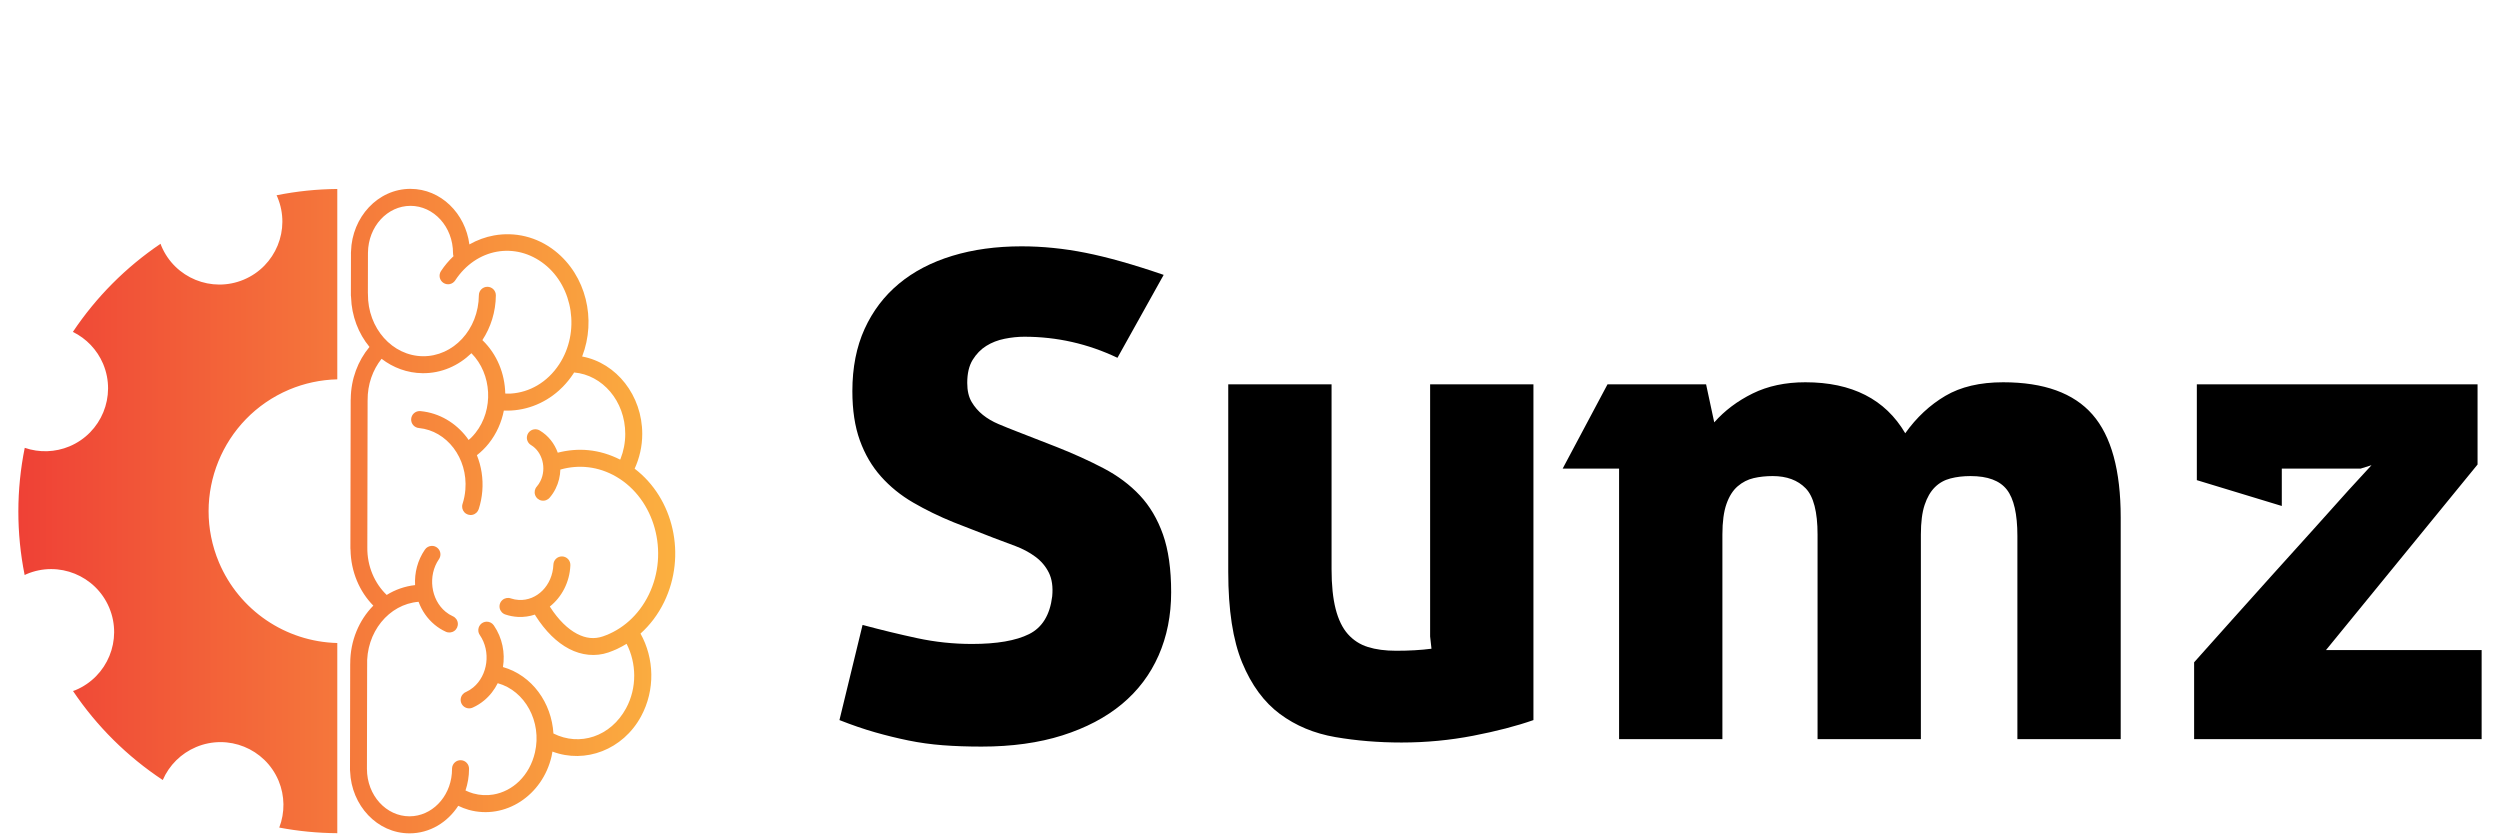
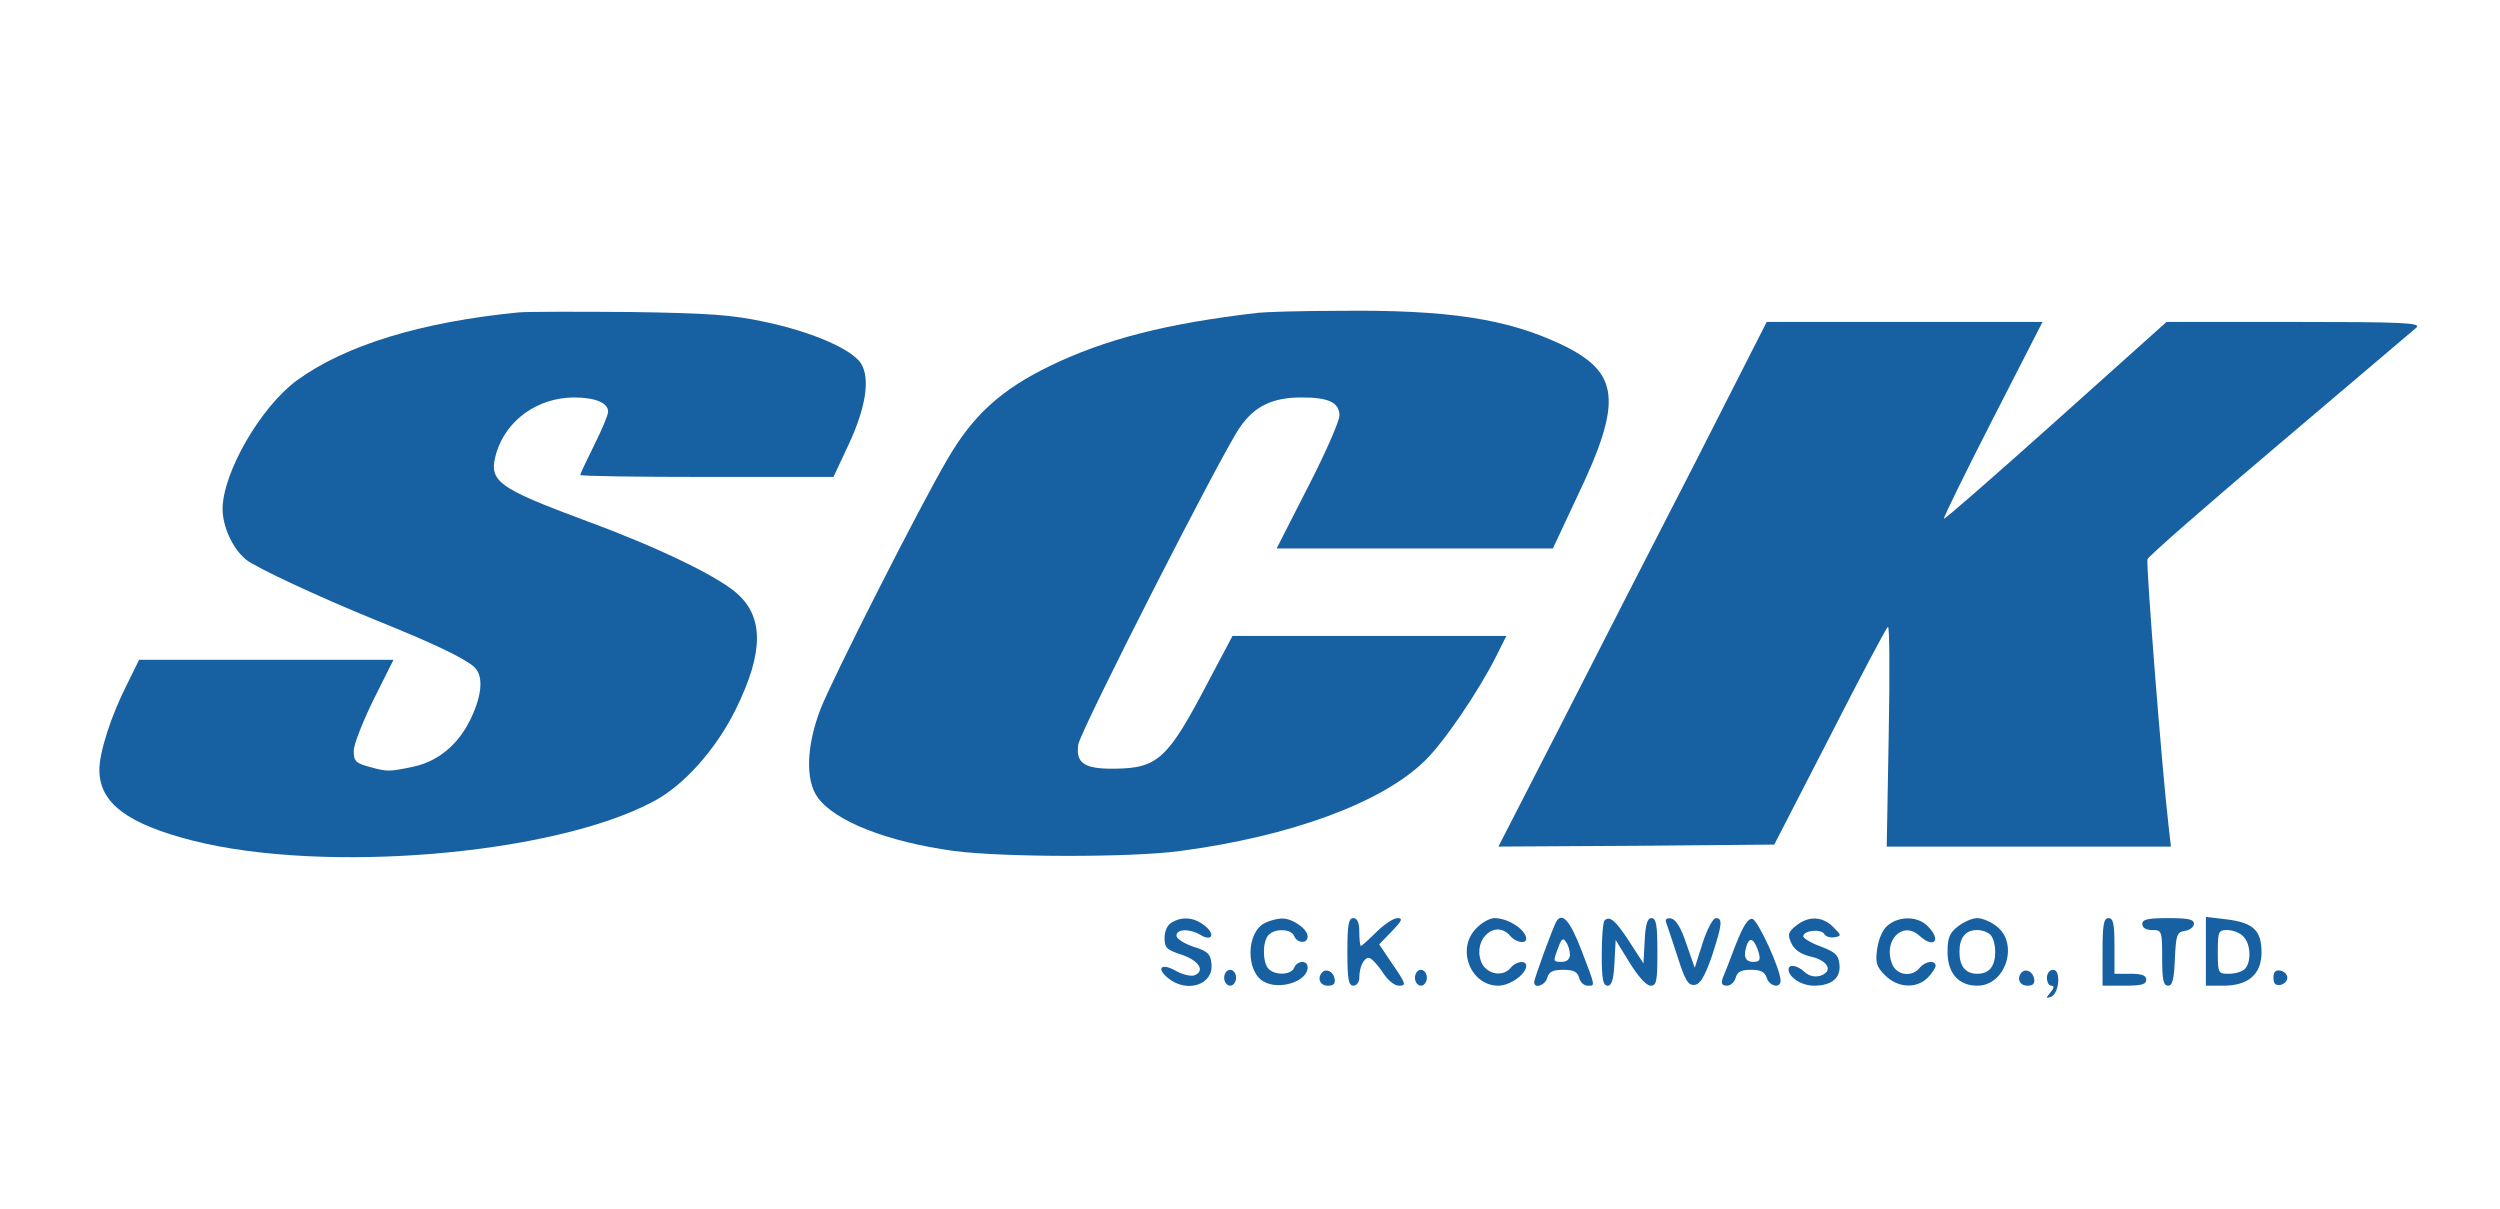
- <svg xmlns="http://www.w3.org/2000/svg" width="90" height="30" viewBox="0 0 300 101.491" class="css-1j8o68f" version="1.1" id="svg12">
-   <defs id="SvgjsDefs10989">
-     <linearGradient id="SvgjsLinearGradient10994">
-       <stop id="SvgjsStop10995" stop-color="#ef4136" offset="0" />
-       <stop id="SvgjsStop10996" stop-color="#fbb040" offset="1" />
-     </linearGradient>
-   </defs>
-   <g id="SvgjsG10990" featurekey="hmhgWD-0" transform="matrix(0.827779,0,0,0.827779,-1.498085,20.44879)" fill="url(#SvgjsLinearGradient10994)">
-     <path d="m59.5 3.082c-4.795 0-8.602 4.16-8.746 9.193a1.25 1.25 0 0 0-0.01 0.16v0.051 0.002c-2.12e-4 0.027-0.004 0.053-0.004 0.08a1.25 1.25 0 0 0 0.004 0.125l-0.012 6.062a1.25 1.25 0 0 0 0.027 0.27 1.25 1.25 0 0 0 0 0.006c0.088 2.786 1.089 5.342 2.709 7.309-1.697 2.033-2.723 4.707-2.754 7.625a1.25 1.25 0 0 0-0.012 0.18l-0.041 21.643a1.25 1.25 0 0 0 0 0.008c-3.4e-5 0.003 3.3e-5 0.005 0 0.008v0.164a1.25 1.25 0 0 0 0.018 0.215 1.25 1.25 0 0 0 0 0.008c0.058 3.216 1.313 6.136 3.356 8.213-2.113 2.135-3.4 5.177-3.398 8.484v0.002a1.25 1.25 0 0 0-0.006 0.121l-0.029 15.393a1.25 1.25 0 0 0 0 0.014c0 0.002-1e-6 0.004 0 0.006v0.156a1.25 1.25 0 0 0 0.018 0.225c0.189 4.991 3.977 9.1 8.742 9.1 2.987 0 5.589-1.618 7.166-4.051 0.492 0.234 1 0.442 1.537 0.592 5.393 1.499 10.865-2.125 12.193-7.873 0.054-0.233 0.09-0.466 0.129-0.699 4.827 1.821 10.372-0.265 13.033-5.17 2.117-3.903 1.951-8.559-0.076-12.191 1.391-1.247 2.581-2.804 3.471-4.631 3.343-6.865 1.417-15.253-4.334-19.629 0.706-1.55 1.119-3.279 1.119-5.115 0-5.654-3.788-10.445-8.842-11.391 2.112-5.442 0.607-11.91-4.006-15.543-2.675-2.106-5.914-2.814-8.961-2.268-1.26 0.226-2.482 0.678-3.623 1.322-0.591-4.563-4.201-8.174-8.668-8.174zm-10.766 0.018a47.453 47.453 0 0 0-8.94 0.928l0.006 0.004 0.002 0.002a9.264 9.264 0 0 1 0.111 0.238l0.025 0.062a9.264 9.264 0 0 1-4.973 12.109 9.264 9.264 0 0 1-12.115-4.951 9.264 9.264 0 0 1-0.121-0.328 47.453 47.453 0 0 0-12.898 12.963 9.264 9.264 0 0 1 4.436 4.674l0.027 0.064a9.264 9.264 0 0 1-4.973 12.107 9.264 9.264 0 0 1-6.574 0.213 47.453 47.453 0 0 0-0.014 18.713 9.264 9.264 0 0 1 0.295-0.139 9.264 9.264 0 0 1 12.133 4.906l0.027 0.064a9.264 9.264 0 0 1-4.973 12.105 9.264 9.264 0 0 1-0.363 0.131 47.453 47.453 0 0 0 13.203 13.094 9.264 9.264 0 0 1 4.887-4.842 9.264 9.264 0 0 1 12.135 4.906l0.027 0.064a9.264 9.264 0 0 1 0.09 6.869 47.453 47.453 0 0 0 8.539 0.826v-27.98a19.424 19.424 0 0 1-17.408-11.857 19.424 19.424 0 0 1 10.332-25.426 19.424 19.424 0 0 1 7.076-1.51v-28.012zm10.766 2.482c3.407 0 6.262 3.053 6.262 6.986a1.25 1.25 0 0 0 0.068 0.422c-0.678 0.644-1.302 1.37-1.844 2.197a1.25 1.25 0 1 0 2.092 1.369c3.092-4.723 8.867-5.748 13.127-2.393 4.26 3.355 5.272 10.002 2.18 14.725-1.758 2.685-4.399 4.144-7.119 4.314-0.273 0.017-0.547 0.005-0.82-0.004-0.062-2.905-1.192-5.772-3.367-7.863 1.227-1.869 1.961-4.138 1.984-6.58a1.25 1.25 0 1 0-2.5-0.025c-0.048 5.084-3.788 9.027-8.244 8.977-4.457-0.051-8.126-4.082-8.078-9.166a1.25 1.25 0 0 0-0.004-0.125 1.25 1.25 0 0 0-0.004-0.025l0.01-5.293 0.002-0.613c0.041-3.892 2.873-6.902 6.256-6.902zm8.973 21.689c3.012 3.038 3.31 8.29 0.594 11.713-0.216 0.272-0.442 0.524-0.68 0.756-0.108 0.105-0.224 0.192-0.336 0.289-0.087-0.124-0.166-0.253-0.258-0.373-1.634-2.135-4.022-3.601-6.799-3.871a1.25 1.25 0 0 0-0.123-0.008 1.25 1.25 0 0 0-0.119 2.496c4.081 0.397 7.202 4.402 6.824 9.07-0.059 0.73-0.2 1.427-0.412 2.082a1.25 1.25 0 1 0 2.379 0.768c0.271-0.839 0.451-1.726 0.525-2.648 0.151-1.861-0.146-3.663-0.795-5.277 0.633-0.494 1.224-1.067 1.75-1.73 1.142-1.439 1.876-3.106 2.215-4.836 2.914 0.127 5.822-0.905 8.111-2.957 0.198-0.177 0.39-0.362 0.578-0.555 0.565-0.577 1.085-1.221 1.549-1.93 0.035-0.053 0.062-0.109 0.096-0.162 4.168 0.358 7.527 4.197 7.527 9.037 0 1.307-0.248 2.544-0.691 3.66-0.017 0.043-0.041 0.082-0.059 0.125-1.5-0.762-3.071-1.23-4.65-1.387-1.53-0.151-3.059-0.014-4.529 0.367-0.476-1.33-1.372-2.499-2.639-3.26a1.25 1.25 0 0 0-0.715-0.186 1.25 1.25 0 0 0-0.572 2.328c1.649 0.99 2.32 3.403 1.371 5.303-0.148 0.297-0.324 0.56-0.52 0.789a1.25 1.25 0 1 0 1.9 1.623c0.33-0.386 0.618-0.819 0.855-1.295 0.449-0.898 0.674-1.862 0.703-2.818 2.682-0.766 5.597-0.49 8.254 1.066 5.612 3.287 7.801 11.083 4.758 17.334-1.509 3.098-3.98 5.197-6.754 6.143-1.248 0.426-2.485 0.312-3.814-0.383s-2.721-2.014-3.977-3.977a1.25 1.25 0 0 0-0.02-0.029c1.752-1.386 2.922-3.583 3.025-6.059a1.25 1.25 0 0 0-1.215-1.318 1.25 1.25 0 0 0-1.283 1.215c-0.128 3.081-2.439 5.323-5.07 5.191-0.411-0.021-0.805-0.098-1.182-0.225a1.251 1.251 0 1 0-0.797 2.371c0.588 0.198 1.211 0.317 1.853 0.35 0.866 0.043 1.697-0.085 2.477-0.342a1.25 1.25 0 0 0 0.105 0.193c1.43 2.235 3.089 3.887 4.924 4.846 1.835 0.959 3.878 1.182 5.779 0.533 0.932-0.318 1.828-0.751 2.682-1.273 1.459 2.842 1.556 6.473-0.078 9.486-2.268 4.181-6.834 5.646-10.688 3.707-0.271-4.508-3.128-8.544-7.426-9.775 0.339-2.074-0.082-4.286-1.336-6.117a1.25 1.25 0 0 0-1.062-0.559 1.25 1.25 0 0 0-1.217 1.43 1.25 1.25 0 0 0 0.023 0.123 1.25 1.25 0 0 0 0.191 0.418c1.656 2.418 1.187 5.928-0.979 7.711-0.339 0.279-0.694 0.499-1.059 0.664a1.25 1.25 0 1 0 1.031 2.275c0.567-0.257 1.112-0.594 1.617-1.01 0.868-0.715 1.54-1.593 2.023-2.559a1.25 1.25 0 0 0 0.023 0.008c3.983 1.107 6.501 5.648 5.453 10.184-0.786 3.401-3.263 5.713-6.133 6.189-0.239 0.04-0.481 0.068-0.725 0.082-0.488 0.028-0.985 0.001-1.482-0.08-0.249-0.041-0.497-0.095-0.746-0.164-0.395-0.11-0.768-0.263-1.131-0.436 0.331-1 0.52-2.07 0.52-3.184a1.25 1.25 0 0 0-2.498-0.088 1.25 1.25 0 0 0-0.002 0.088c0 3.688-2.51 6.601-5.631 6.951-0.208 0.023-0.418 0.035-0.631 0.035-3.405 0-6.257-3.05-6.26-6.981-1e-6 -0.002 0-0.004 0-0.006l0.029-14.947a1.25 1.25 0 0 0 0.002-0.154c-0.216-5 3.212-9.125 7.566-9.473 0.477 1.292 1.27 2.471 2.379 3.385 0.505 0.416 1.048 0.755 1.615 1.012a1.25 1.25 0 1 0 1.031-2.277c-0.365-0.165-0.72-0.385-1.059-0.664-2.165-1.783-2.634-5.293-0.979-7.711a1.25 1.25 0 0 0-1.041-1.971 1.25 1.25 0 0 0-1.022 0.559c-1.073 1.567-1.537 3.412-1.438 5.211-1.517 0.169-2.928 0.674-4.176 1.447-1.756-1.68-2.887-4.186-2.85-7.004l0.02-10.695 0.021-10.838a1.25 1.25 0 0 0 0.002-0.1c-0.022-2.354 0.765-4.493 2.053-6.107 1.701 1.308 3.773 2.093 6.031 2.119 2.771 0.032 5.28-1.095 7.184-2.936z" id="path6" />
-   </g>
-   <g id="SvgjsG10991" featurekey="1RRcwp-0" transform="matrix(4.139081,0,0,4.139081,97.59891,7.235049)" fill="#000000">
-     <path d="M3.94 13.62 c-0.427 -0.173 -0.823 -0.367 -1.19 -0.58 s-0.683 -0.47 -0.95 -0.77 s-0.473 -0.653 -0.62 -1.06 s-0.22 -0.89 -0.22 -1.45 c0 -0.693 0.12 -1.303 0.36 -1.83 s0.577 -0.97 1.01 -1.33 s0.957 -0.633 1.57 -0.82 s1.293 -0.28 2.04 -0.28 c0.613 0 1.24 0.063 1.88 0.19 s1.407 0.343 2.3 0.65 l-1.36 2.44 c-0.867 -0.413 -1.78 -0.62 -2.74 -0.62 c-0.187 0 -0.38 0.02 -0.58 0.06 s-0.38 0.11 -0.54 0.21 s-0.293 0.237 -0.4 0.41 s-0.16 0.4 -0.16 0.68 c0 0.227 0.043 0.413 0.13 0.56 s0.197 0.273 0.33 0.38 s0.287 0.197 0.46 0.27 s0.347 0.143 0.52 0.21 l1.18 0.46 c0.507 0.2 0.97 0.41 1.39 0.63 s0.777 0.487 1.07 0.8 s0.52 0.697 0.68 1.15 s0.24 1.02 0.24 1.7 s-0.123 1.3 -0.37 1.86 s-0.607 1.037 -1.08 1.43 s-1.057 0.7 -1.75 0.92 s-1.487 0.33 -2.38 0.33 c-0.413 0 -0.793 -0.013 -1.14 -0.04 s-0.683 -0.073 -1.01 -0.14 s-0.653 -0.147 -0.98 -0.24 s-0.677 -0.213 -1.05 -0.36 l0.68 -2.8 c0.547 0.147 1.083 0.277 1.61 0.39 s1.063 0.17 1.61 0.17 c0.733 0 1.293 -0.097 1.68 -0.29 s0.613 -0.563 0.68 -1.11 c0.027 -0.28 -0.007 -0.513 -0.1 -0.7 s-0.227 -0.343 -0.4 -0.47 s-0.367 -0.23 -0.58 -0.31 l-0.64 -0.24 z M12.02 9.56 l3.04 -0 l0 5.44 c0 0.467 0.04 0.857 0.12 1.17 s0.2 0.56 0.36 0.74 s0.357 0.307 0.59 0.38 s0.51 0.11 0.83 0.11 c0.387 0 0.733 -0.02 1.04 -0.06 l-0.04 -0.36 l0 -7.42 l3.04 0 l0 9.88 c-0.493 0.173 -1.083 0.327 -1.77 0.46 s-1.39 0.2 -2.11 0.2 c-0.68 0 -1.33 -0.053 -1.95 -0.16 s-1.163 -0.333 -1.63 -0.68 s-0.837 -0.85 -1.11 -1.51 s-0.41 -1.55 -0.41 -2.67 l0 -5.52 z M23.52 12.04 l-1.66 0 l1.32 -2.48 l2.9 0 l0.24 1.12 c0.307 -0.347 0.683 -0.63 1.13 -0.85 s0.963 -0.33 1.55 -0.33 c1.373 0 2.353 0.5 2.94 1.5 c0.333 -0.467 0.727 -0.833 1.18 -1.1 s1.02 -0.4 1.7 -0.4 c1.2 0 2.077 0.317 2.63 0.95 s0.83 1.643 0.83 3.03 l0 6.52 l-3.04 0 l0 -5.98 c0 -0.64 -0.103 -1.093 -0.31 -1.36 s-0.563 -0.4 -1.07 -0.4 c-0.213 0 -0.41 0.023 -0.59 0.07 s-0.333 0.133 -0.46 0.26 s-0.227 0.3 -0.3 0.52 s-0.11 0.51 -0.11 0.87 l0 6.02 l-3.04 0 l0 -6.02 c0 -0.667 -0.117 -1.12 -0.35 -1.36 s-0.557 -0.36 -0.97 -0.36 c-0.2 0 -0.387 0.02 -0.56 0.06 s-0.33 0.12 -0.47 0.24 s-0.25 0.293 -0.33 0.52 s-0.12 0.527 -0.12 0.9 l0 6.02 l-3.04 0 l0 -7.96 z M44.32 17.38 l4.58 0 l0 2.62 l-8.46 0 l0 -2.26 l0.33 -0.37 l0.84 -0.94 l1.13 -1.26 l1.2 -1.33 l1.04 -1.16 l0.68 -0.74 l-0.32 0.1 l-2.32 0 l0 1.1 l-2.5 -0.76 l0 -2.82 l8.26 0 l0 2.36 z" id="path9" />
+ <svg xmlns="http://www.w3.org/2000/svg" version="1.0" width="629pt" height="304pt" viewBox="0 0 629 304" preserveAspectRatio="xMidYMid meet">
+   <g transform="translate(0,304) scale(0.1,-0.1)" fill="#1760A2" stroke="none">
+     <path d="M1305 2254 c-246 -24 -437 -83 -558 -171 -91 -67 -186 -231 -187 -323 0 -45 25 -100 59 -128 25 -20 181 -93 326 -152 146 -59 222 -95 248 -118 23 -21 21 -67 -7 -127 -31 -67 -82 -110 -146 -124 -62 -13 -66 -13 -112 0 -33 9 -38 14 -38 40 0 16 23 74 50 129 l50 100 -320 0 -320 0 -29 -59 c-41 -80 -71 -173 -71 -218 0 -83 70 -136 235 -178 331 -84 906 -36 1158 98 77 40 158 131 208 232 71 144 71 233 2 293 -49 43 -200 116 -377 181 -228 85 -248 100 -227 172 25 82 103 138 194 139 54 0 87 -13 87 -36 0 -8 -16 -46 -35 -84 -19 -38 -35 -72 -35 -75 0 -3 143 -5 318 -5 l319 0 37 79 c45 96 56 169 32 207 -24 36 -123 79 -241 104 -83 18 -140 22 -340 25 -132 1 -258 1 -280 -1z" />
+     <path d="M3165 2253 c-232 -27 -386 -67 -524 -134 -123 -60 -193 -124 -257 -234 -70 -119 -292 -557 -320 -630 -35 -92 -38 -177 -7 -221 43 -60 175 -112 343 -135 121 -16 446 -17 570 0 278 37 506 121 614 226 48 46 135 174 180 263 l26 52 -344 0 -345 0 -62 -117 c-101 -193 -126 -216 -235 -217 -76 -1 -98 14 -91 61 6 36 358 727 406 797 37 54 82 76 156 76 69 0 95 -13 95 -46 0 -13 -35 -94 -79 -179 l-79 -155 347 0 348 0 60 128 c117 244 109 315 -40 386 -136 64 -284 87 -557 84 -96 0 -188 -3 -205 -5z" />
+     <path d="M4263 1872 c-101 -196 -253 -493 -338 -660 l-155 -302 347 2 347 3 139 270 c76 149 142 274 147 278 4 5 5 -118 2 -272 l-5 -281 358 0 357 0 -6 53 c-17 146 -57 659 -53 670 3 8 153 139 334 292 180 153 335 284 343 291 12 12 -37 14 -307 14 l-322 0 -278 -249 c-153 -137 -280 -248 -282 -246 -2 2 53 114 122 249 l126 246 -347 0 -347 0 -182 -358z" />
+     <path d="M2948 719 c-11 -6 -18 -22 -18 -39 0 -25 6 -30 43 -42 44 -15 60 -41 32 -52 -9 -3 -30 2 -46 11 -36 21 -52 8 -20 -18 48 -39 115 -16 109 36 -2 25 -10 32 -45 43 -24 8 -43 20 -43 28 0 17 33 18 60 2 29 -18 39 1 11 23 -26 21 -56 24 -83 8z" />
+     <path d="M3183 718 c-48 -23 -49 -123 -3 -148 40 -22 110 1 110 36 0 19 -26 18 -34 -1 -7 -18 -47 -20 -64 -3 -16 16 -16 70 0 86 17 17 57 15 64 -3 8 -19 34 -20 34 -1 0 19 -39 46 -65 45 -11 0 -30 -5 -42 -11z" />
+     <path d="M3390 645 c0 -69 3 -85 15 -85 8 0 15 9 15 19 0 28 11 51 24 51 6 0 21 -16 34 -35 13 -21 30 -35 42 -35 19 0 17 5 -15 52 l-35 52 32 33 c26 27 28 33 14 33 -10 0 -34 -16 -53 -35 -19 -19 -37 -35 -39 -35 -2 0 -4 16 -4 35 0 24 -5 35 -15 35 -12 0 -15 -16 -15 -85z" />
+     <path d="M3715 705 c-52 -51 -16 -145 55 -145 29 0 70 29 70 50 0 15 -26 12 -40 -6 -21 -24 -63 -14 -74 18 -20 57 38 106 74 63 13 -16 40 -21 40 -7 -1 23 -45 52 -80 52 -11 0 -32 -11 -45 -25z" />
+     <path d="M3916 722 c-8 -13 -56 -144 -56 -153 0 -18 28 -8 33 11 4 15 14 20 40 20 26 0 36 -5 40 -20 3 -11 12 -20 21 -20 20 0 21 -5 -15 89 -28 73 -48 97 -63 73z m34 -84 c0 -11 -8 -18 -20 -18 -23 0 -23 0 -9 37 8 22 12 24 19 13 6 -8 10 -23 10 -32z" />
+     <path d="M4037 724 c-4 -4 -7 -43 -7 -86 0 -61 3 -78 15 -78 10 0 15 15 17 58 l3 57 35 -57 c21 -34 42 -58 53 -58 15 0 17 11 17 85 0 68 -3 85 -15 85 -10 0 -15 -15 -17 -57 l-3 -57 -35 54 c-35 54 -50 67 -63 54z" />
+     <path d="M4192 719 c3 -8 16 -47 29 -87 19 -60 27 -72 43 -70 14 2 25 21 43 72 26 80 28 96 10 96 -7 0 -22 -28 -33 -62 l-20 -63 -21 60 c-13 40 -26 61 -38 64 -12 2 -16 -2 -13 -10z" />
+     <path d="M4367 663 c-14 -37 -29 -76 -33 -85 -4 -13 -1 -18 11 -18 9 0 19 9 22 20 4 15 14 20 38 20 25 0 35 -5 40 -20 7 -22 35 -28 35 -7 -1 30 -57 152 -71 155 -11 2 -23 -17 -42 -65z m58 -20 c5 -19 2 -23 -14 -23 -21 0 -26 15 -15 45 8 19 19 10 29 -22z" />
+     <path d="M4519 711 c-20 -16 -22 -22 -12 -44 8 -17 24 -28 50 -34 43 -10 56 -37 23 -48 -14 -4 -28 -1 -39 9 -19 18 -41 21 -41 7 0 -20 33 -41 64 -41 45 0 68 20 64 54 -2 23 -11 31 -48 45 -25 9 -44 21 -43 26 3 15 45 18 53 5 4 -7 16 -10 26 -8 18 3 17 5 -4 26 -27 27 -62 28 -93 3z" />
+     <path d="M4750 712 c-13 -10 -23 -33 -27 -59 -5 -35 -2 -45 20 -67 32 -32 79 -34 107 -6 11 11 20 25 20 30 0 15 -26 12 -40 -5 -20 -25 -59 -19 -70 11 -22 58 27 108 69 70 37 -34 57 -12 21 24 -25 25 -71 26 -100 2z" />
+     <path d="M4926 709 c-21 -16 -26 -29 -26 -64 0 -54 28 -85 75 -85 71 0 105 105 49 149 -15 12 -37 21 -49 21 -12 0 -34 -9 -49 -21z m82 -21 c7 -7 12 -26 12 -43 0 -36 -15 -55 -45 -55 -30 0 -45 19 -45 55 0 36 15 55 45 55 12 0 26 -5 33 -12z" />
+     <path d="M5290 645 l0 -85 55 0 c42 0 55 3 55 15 0 11 -11 15 -40 15 l-40 0 0 70 c0 56 -3 70 -15 70 -12 0 -15 -16 -15 -85z" />
+     <path d="M5390 715 c0 -9 9 -15 25 -15 24 0 25 -2 25 -70 0 -55 3 -70 15 -70 11 0 15 16 17 68 3 61 5 67 26 70 12 2 22 10 22 18 0 11 -15 14 -65 14 -51 0 -65 -3 -65 -15z" />
+     <path d="M5550 646 l0 -86 44 0 c63 0 96 29 96 84 0 55 -21 75 -89 83 l-51 6 0 -87z m94 38 c19 -18 21 -65 4 -82 -7 -7 -25 -12 -40 -12 -27 0 -28 1 -28 55 0 52 2 55 24 55 14 0 32 -7 40 -16z" />
+     <path d="M3080 580 c0 -11 7 -20 15 -20 8 0 15 9 15 20 0 11 -7 20 -15 20 -8 0 -15 -9 -15 -20z" />
+     <path d="M3327 594 c-14 -15 -6 -34 14 -34 14 0 19 5 17 17 -3 18 -20 27 -31 17z" />
+     <path d="M3560 580 c0 -11 7 -20 15 -20 8 0 15 9 15 20 0 11 -7 20 -15 20 -8 0 -15 -9 -15 -20z" />
+     <path d="M5087 594 c-14 -15 -6 -34 14 -34 14 0 19 5 17 17 -3 18 -20 27 -31 17z" />
+     <path d="M5150 580 c0 -11 5 -20 11 -20 8 0 7 -6 -2 -17 -12 -14 -12 -16 1 -11 21 7 26 68 6 68 -9 0 -16 -9 -16 -20z" />
+     <path d="M5720 580 c0 -15 5 -20 18 -18 9 2 17 10 17 18 0 8 -8 16 -17 18 -13 2 -18 -3 -18 -18z" />
  </g>
</svg>
